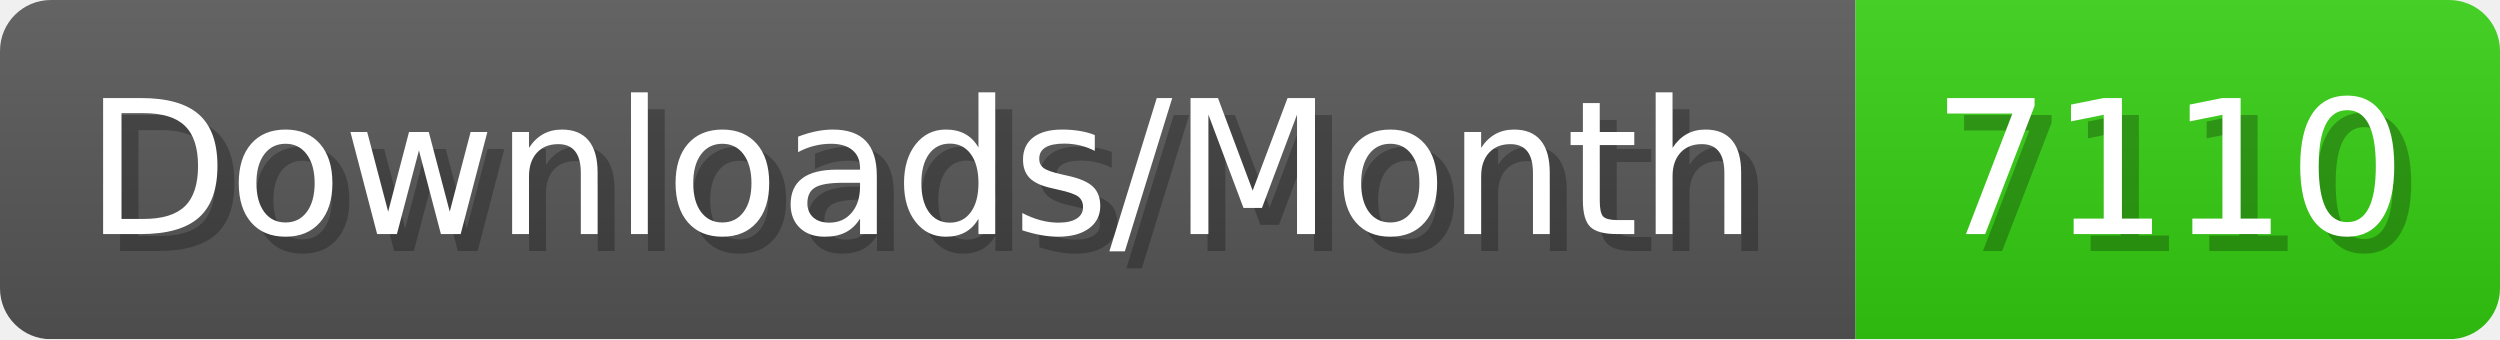
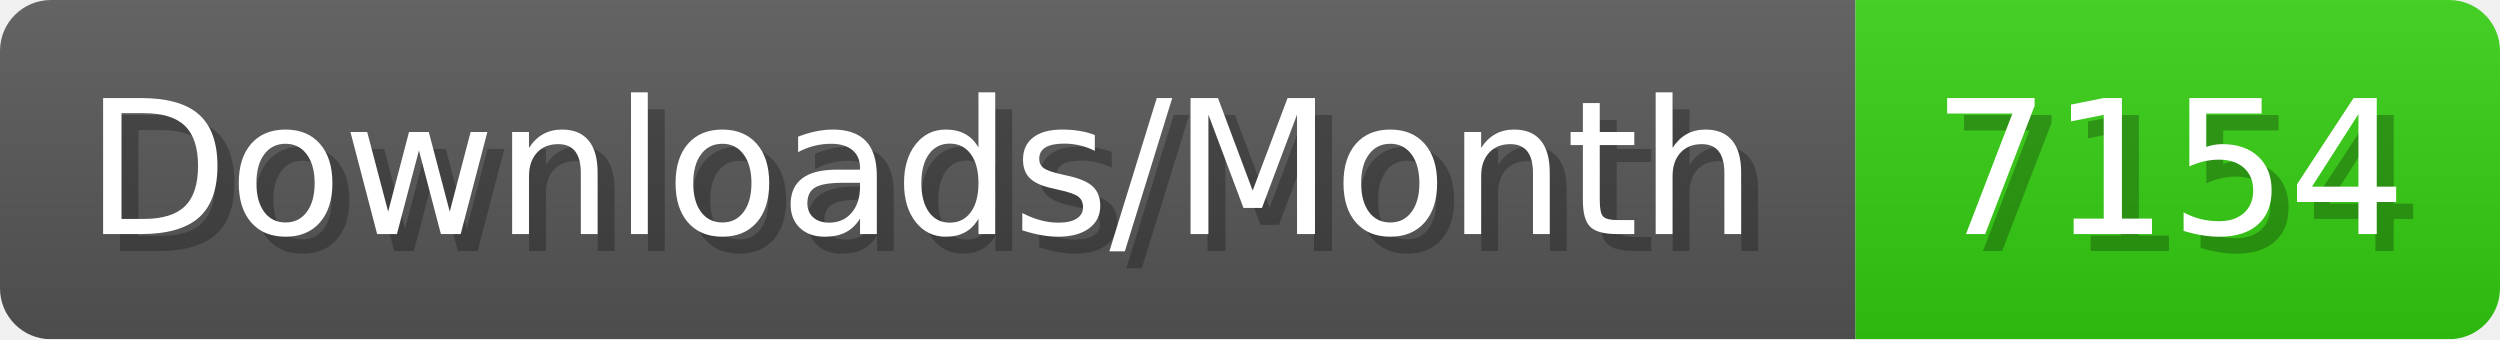
- <svg xmlns="http://www.w3.org/2000/svg" width="147.4" height="20" viewBox="0 0 1474 200" role="img" aria-label="Downloads/Month: 7110">
+ <svg xmlns="http://www.w3.org/2000/svg" width="147.4" height="20" viewBox="0 0 1474 200" role="img" aria-label="Downloads/Month: 7154">
  <linearGradient id="YlXUI" x2="0" y2="100%">
    <stop offset="0" stop-opacity=".1" stop-color="#EEE" />
    <stop offset="1" stop-opacity=".1" />
  </linearGradient>
  <mask id="JHhop">
    <rect width="1474" height="200" rx="30" fill="#FFF" />
  </mask>
  <g mask="url(#JHhop)">
    <rect width="1094" height="200" fill="#555" />
    <rect width="380" height="200" fill="#3C1" x="1094" />
    <rect width="1474" height="200" fill="url(#YlXUI)" />
  </g>
  <g aria-hidden="true" fill="#fff" text-anchor="start" font-family="Verdana,DejaVu Sans,sans-serif" font-size="110">
    <text x="60" y="148" textLength="994" fill="#000" opacity="0.25">Downloads/Month</text>
    <text x="50" y="138" textLength="994">Downloads/Month</text>
-     <text x="1149" y="148" textLength="280" fill="#000" opacity="0.25">7110</text>
-     <text x="1139" y="138" textLength="280">7110</text>
+     <text x="1149" y="148" textLength="280" fill="#000" opacity="0.25">7154</text>
+     <text x="1139" y="138" textLength="280">7154</text>
  </g>
</svg>
